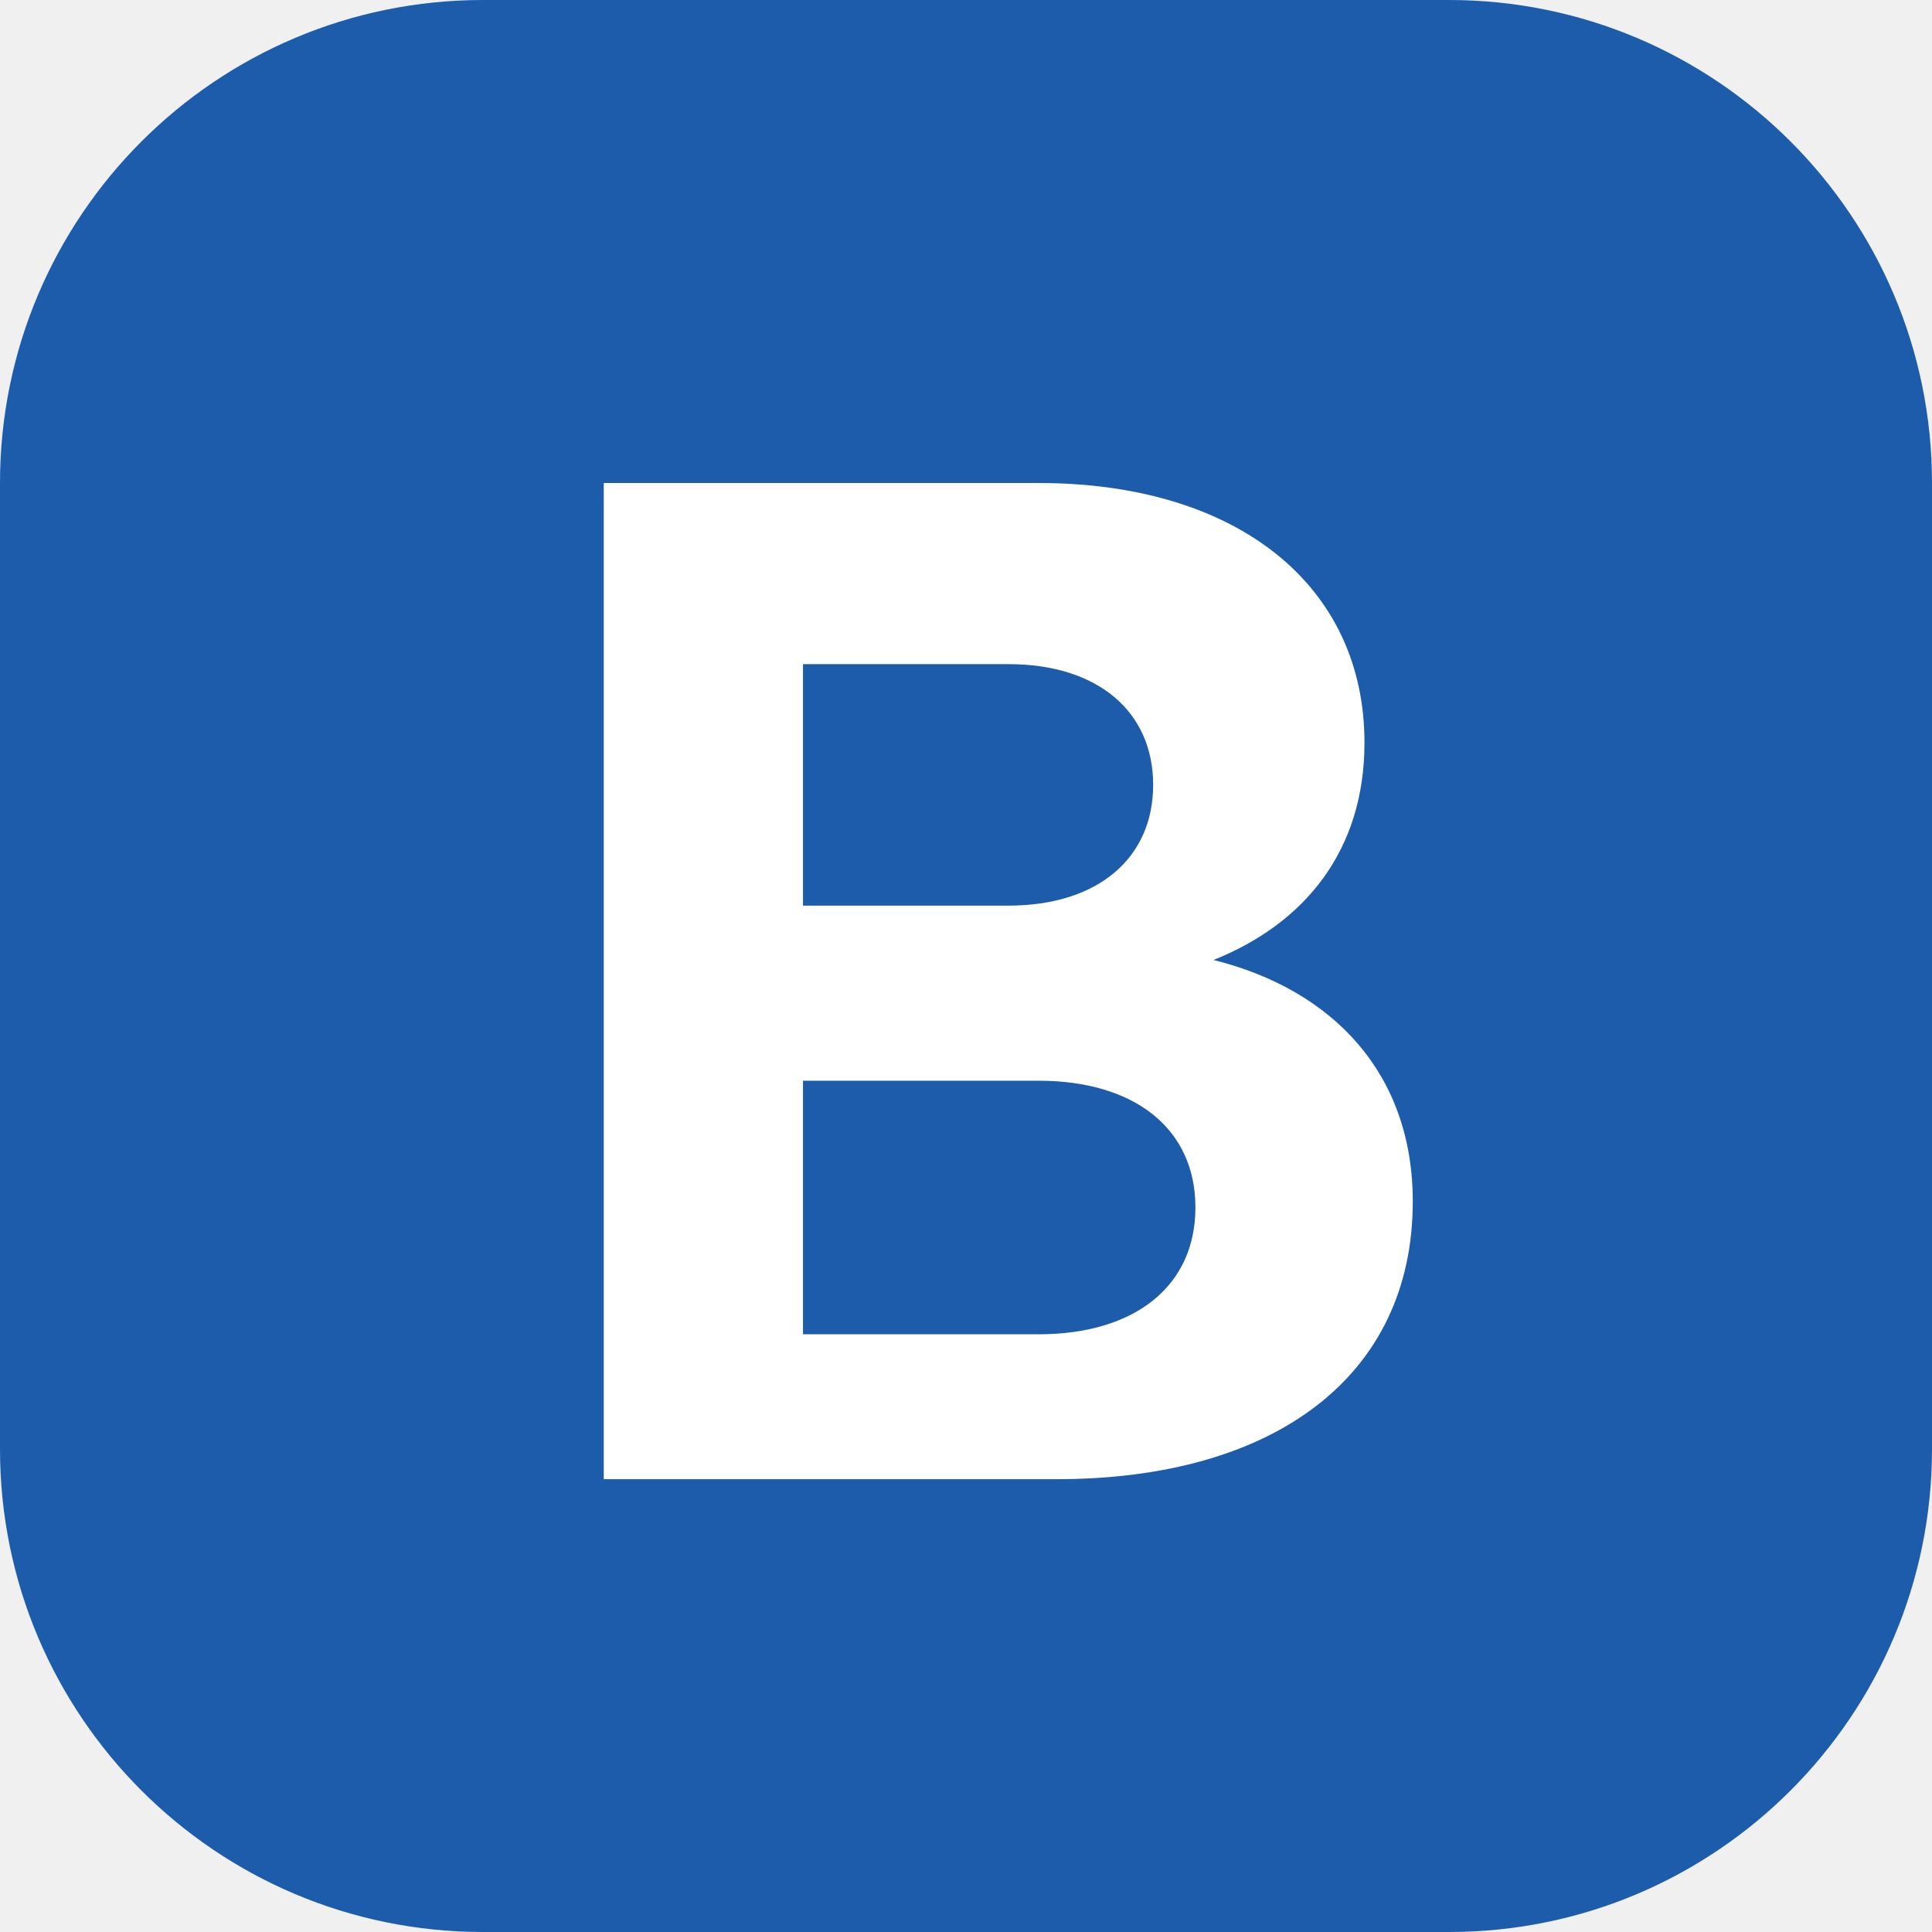
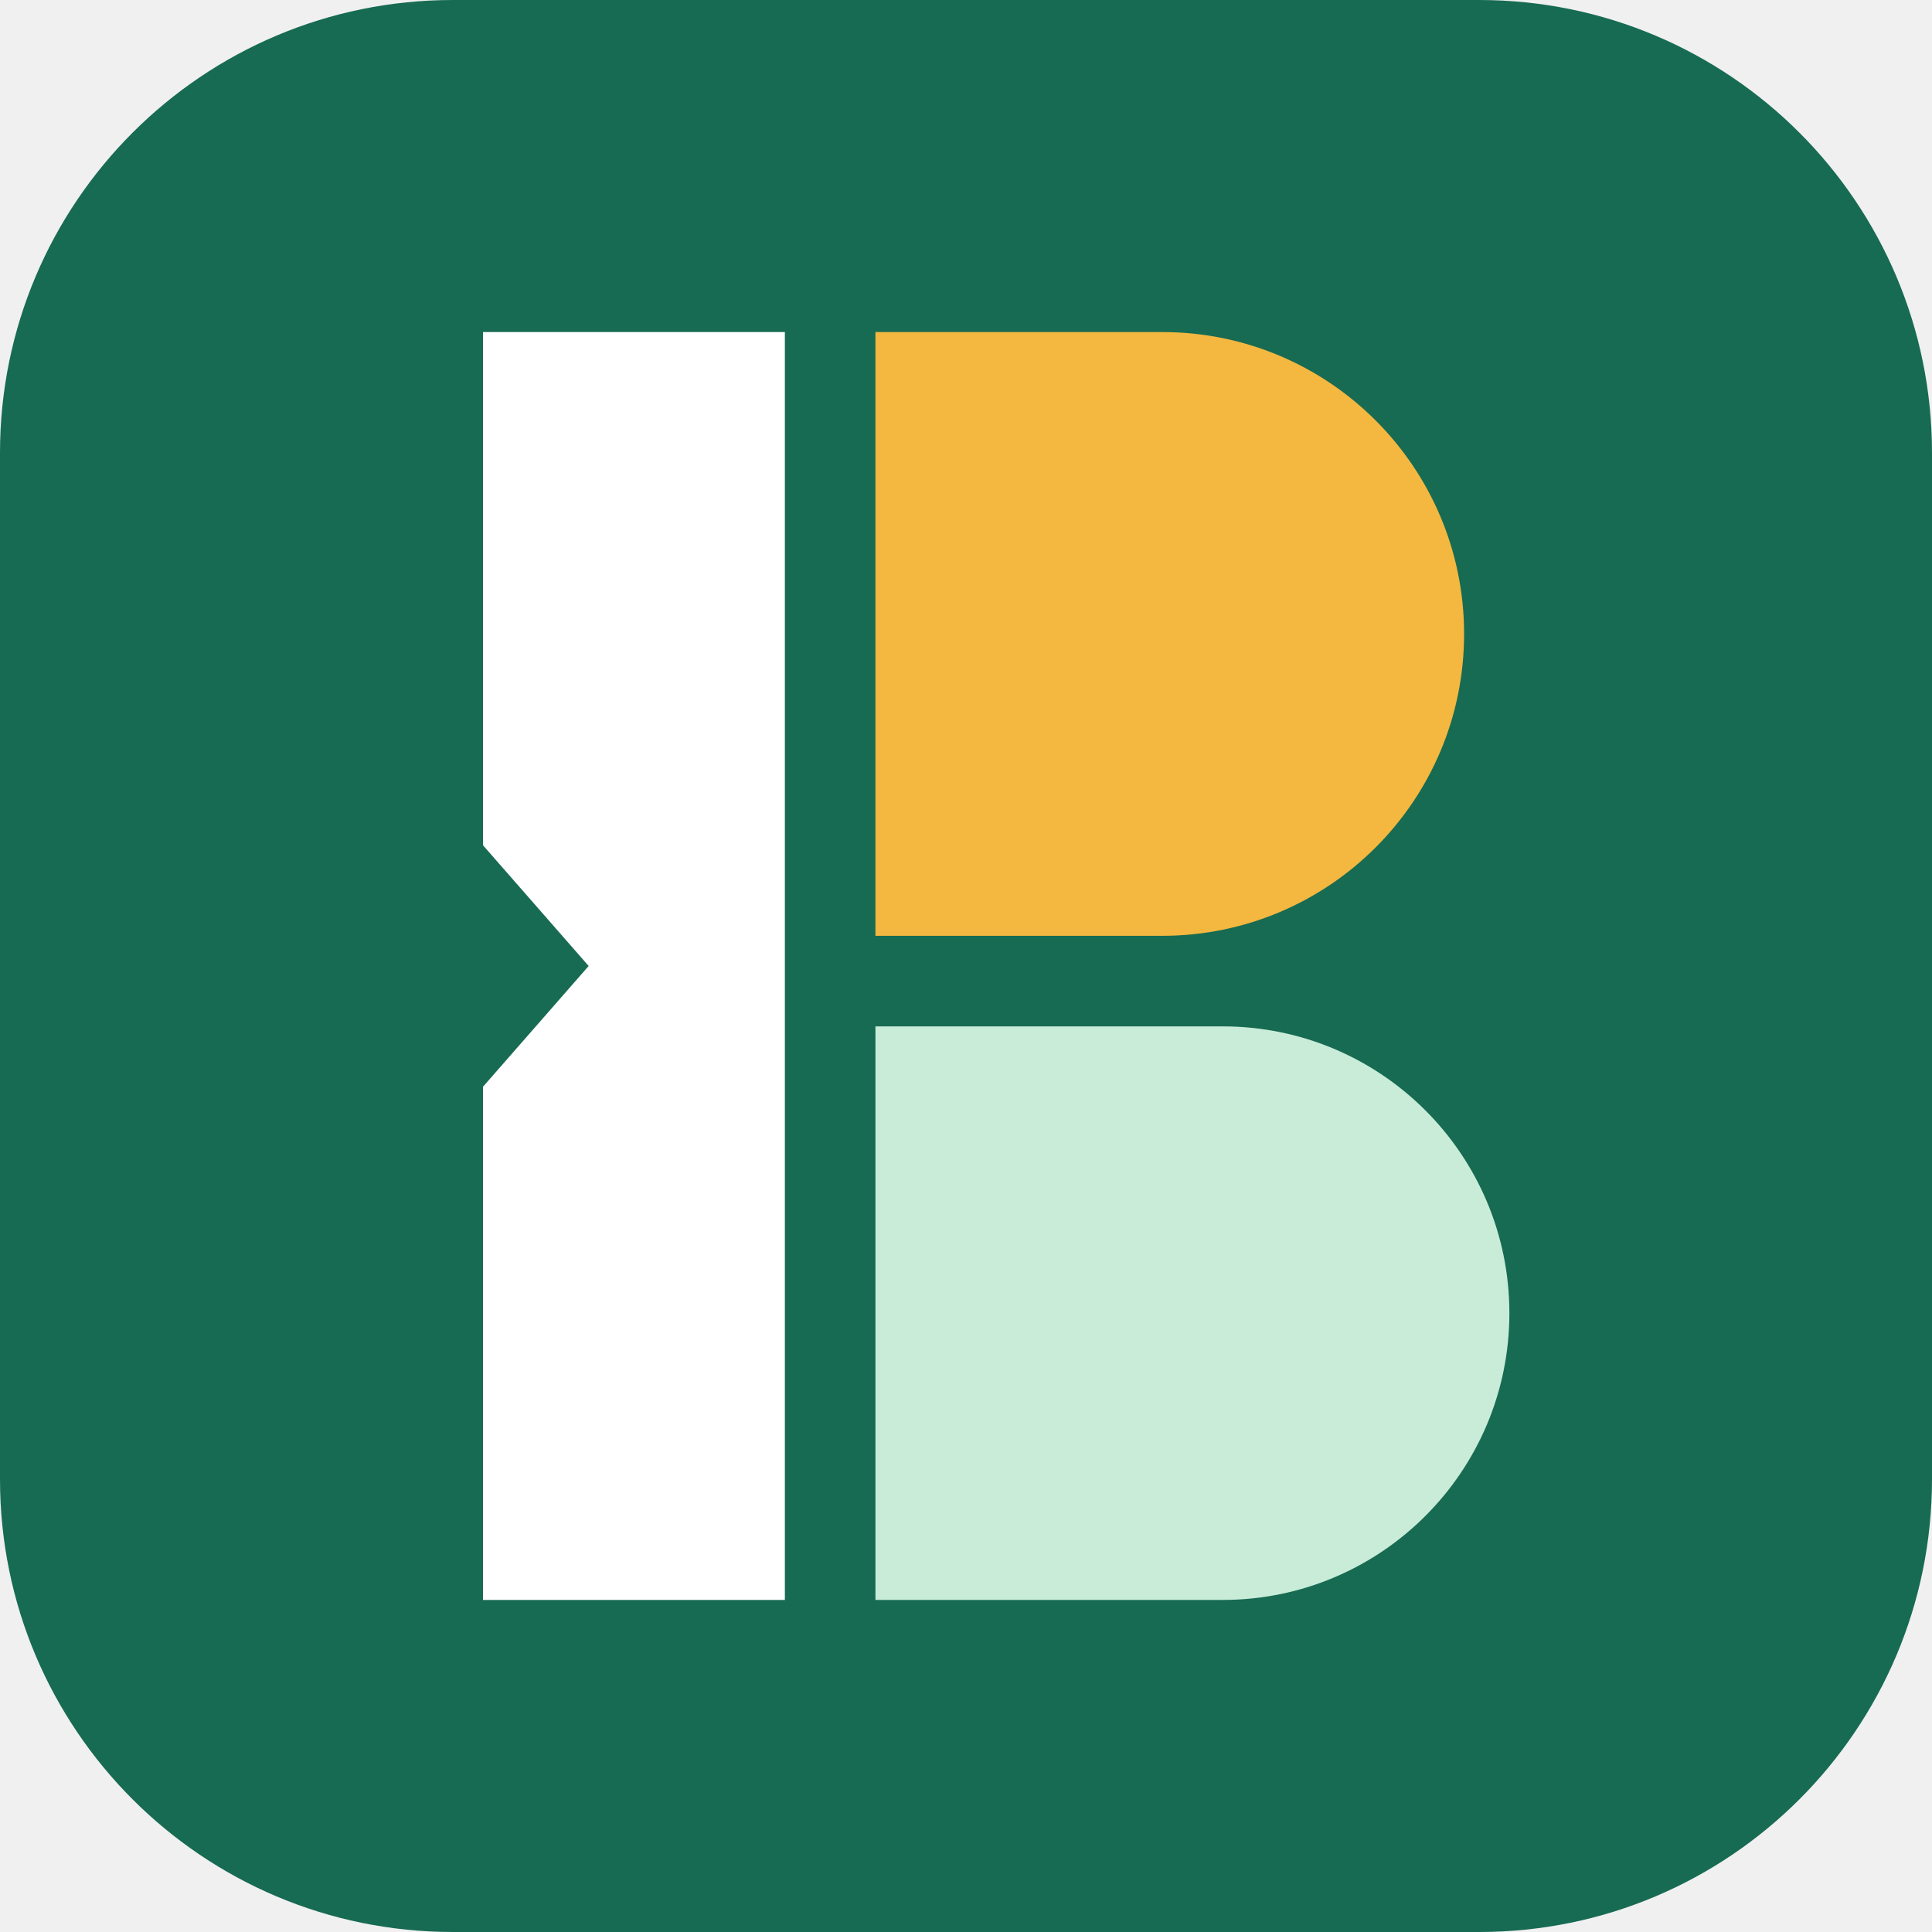
- <svg xmlns="http://www.w3.org/2000/svg" viewBox="0 0 32 32">
-   <rect width="32" height="32" rx="8" fill="#1c5cab" />
-   <path d="M10 8h7.2c3.3 0 5.4 1.7 5.4 4.3 0 1.8-1 3-2.5 3.6 2 .5 3.3 1.9 3.3 4 0 2.9-2.3 4.6-5.9 4.6H10z M13.3 11v4h3.4c1.5 0 2.4-.8 2.4-2s-.9-2-2.4-2z M13.3 17.9v4.2h3.9c1.6 0 2.6-.8 2.6-2.1s-1-2.1-2.6-2.1z" fill="#fff" fill-rule="evenodd" />
+ <svg xmlns="http://www.w3.org/2000/svg" viewBox="0 0 64 64" width="32" height="32" aria-hidden="true" focusable="false">
+   <rect width="64" height="64" rx="15" fill="#176b52" />
+   <path d="M16 11H26V53H16V36L19.5 32L16 28Z" fill="#ffffff" />
+   <path d="M29 11H38.5A10 10 0 0 1 38.5 31H29Z" fill="#f4b740" />
+   <path d="M29 34H40.5A9.5 9.5 0 0 1 40.5 53H29Z" fill="#c9ecd9" />
</svg>
